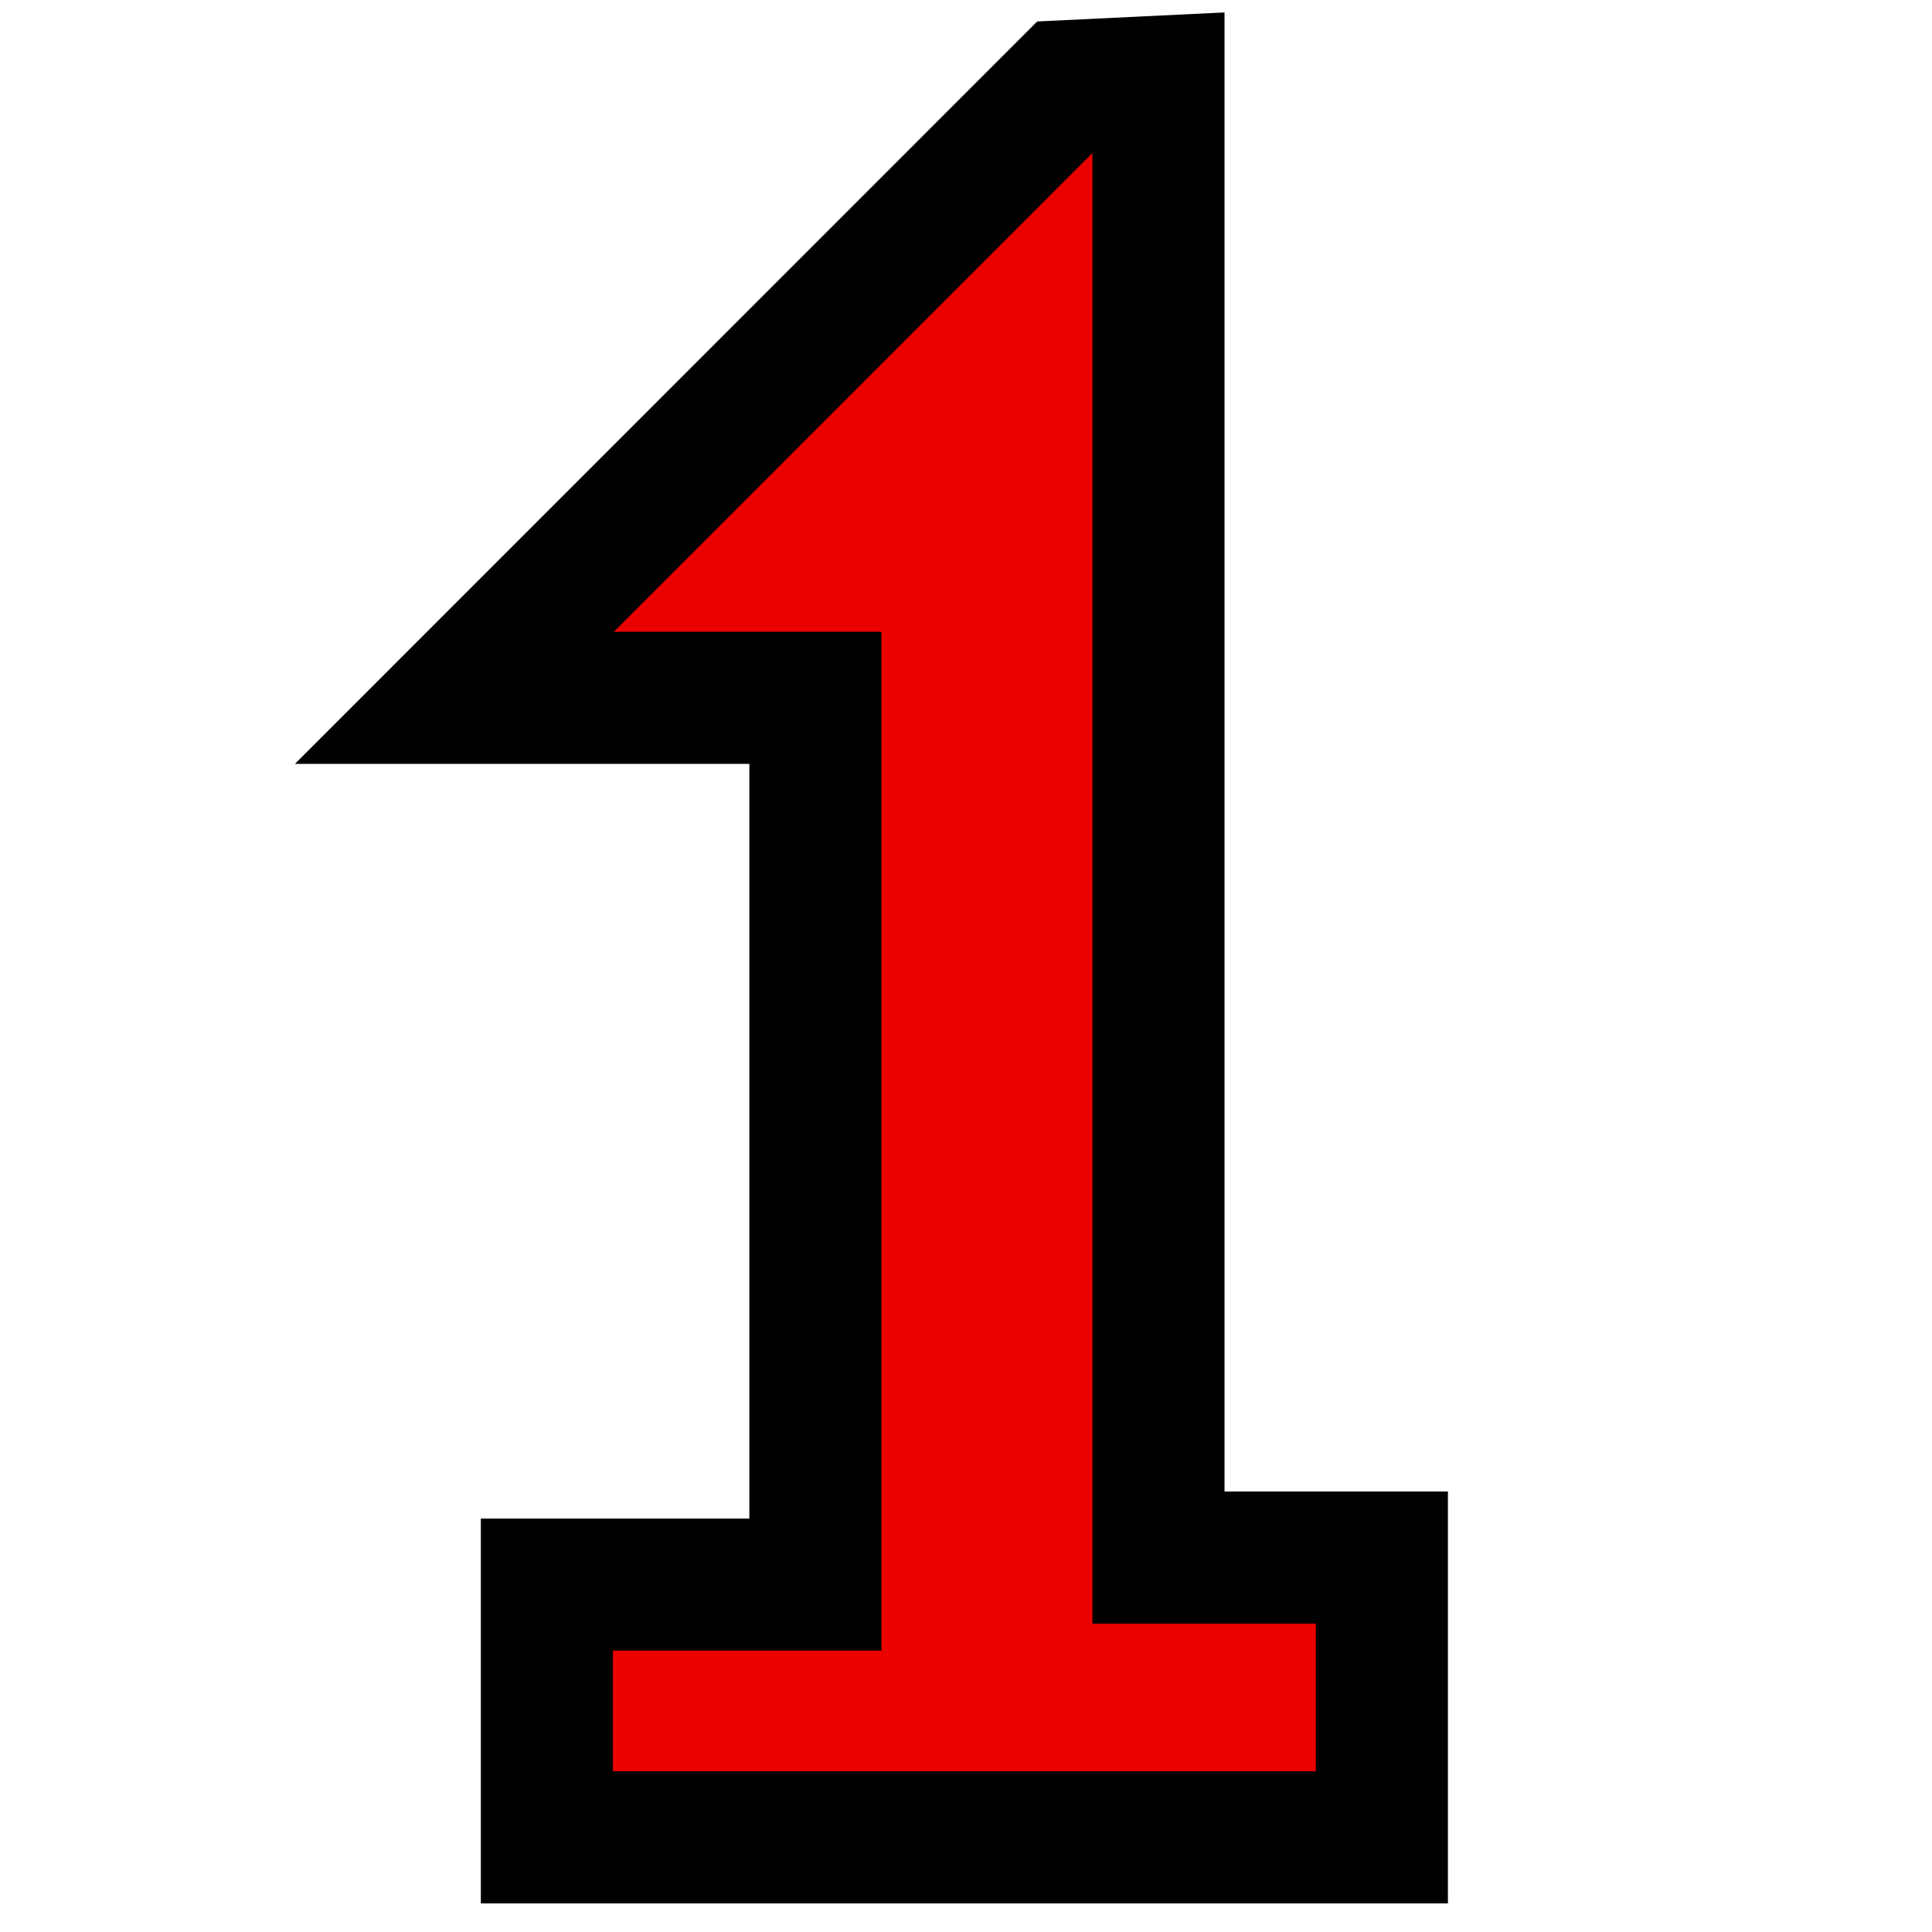
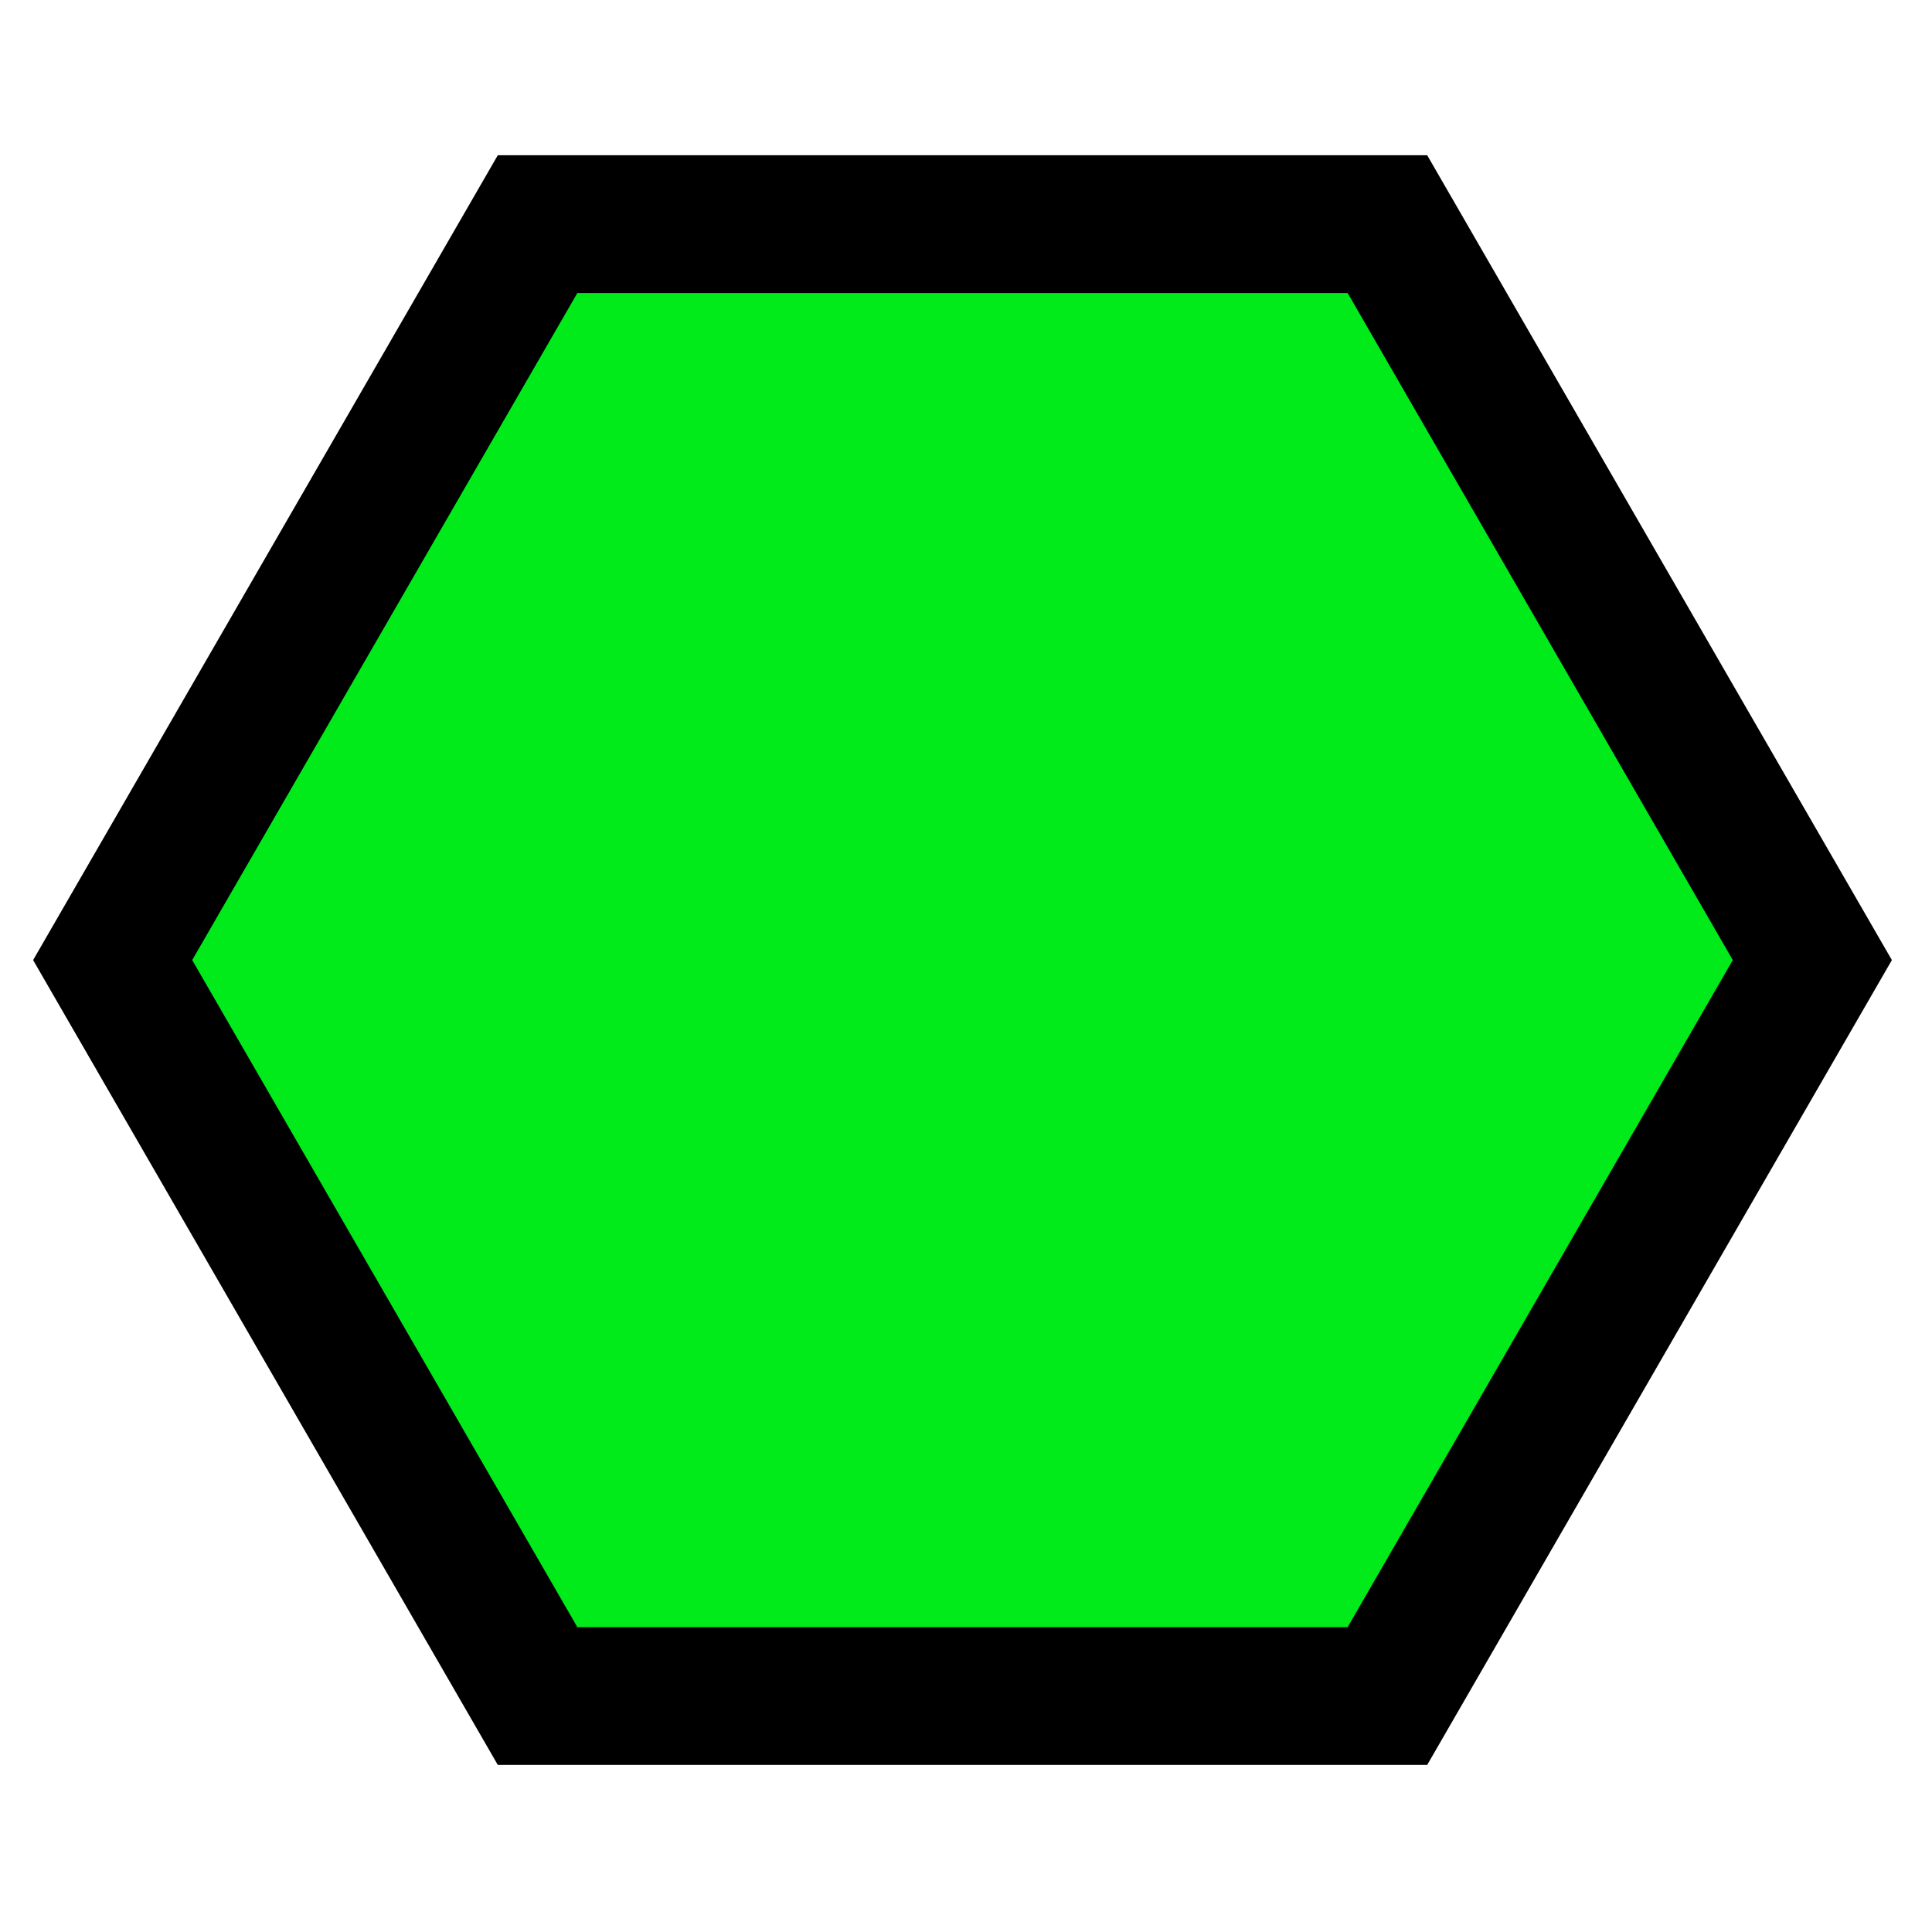
<svg xmlns="http://www.w3.org/2000/svg" width="16" height="16" viewBox="0 0 16 16" version="1.1" id="svg1">
  <defs id="defs1" />
-   <path style="fill:#eb0000;fill-opacity:1;stroke:#000000;stroke-width:1.094;stroke-miterlimit:10;stroke-dasharray:none;stroke-opacity:1" d="M 8.827,0.714 3.763,5.779 H 6.753 V 13.123 H 4.529 v 2.093 H 11.444 V 12.899 H 9.594 V 0.677 Z" id="path6" />
+   <path style="fill:#00eb19;fill-opacity:1;stroke:#000000;stroke-width:1.141;stroke-miterlimit:10;stroke-dasharray:none;stroke-opacity:1" id="path4" d="m 11.49,14.046 -7.038,0 L 0.933,7.951 4.452,1.856 l 7.038,3e-7 3.519,6.095 z" />
</svg>
